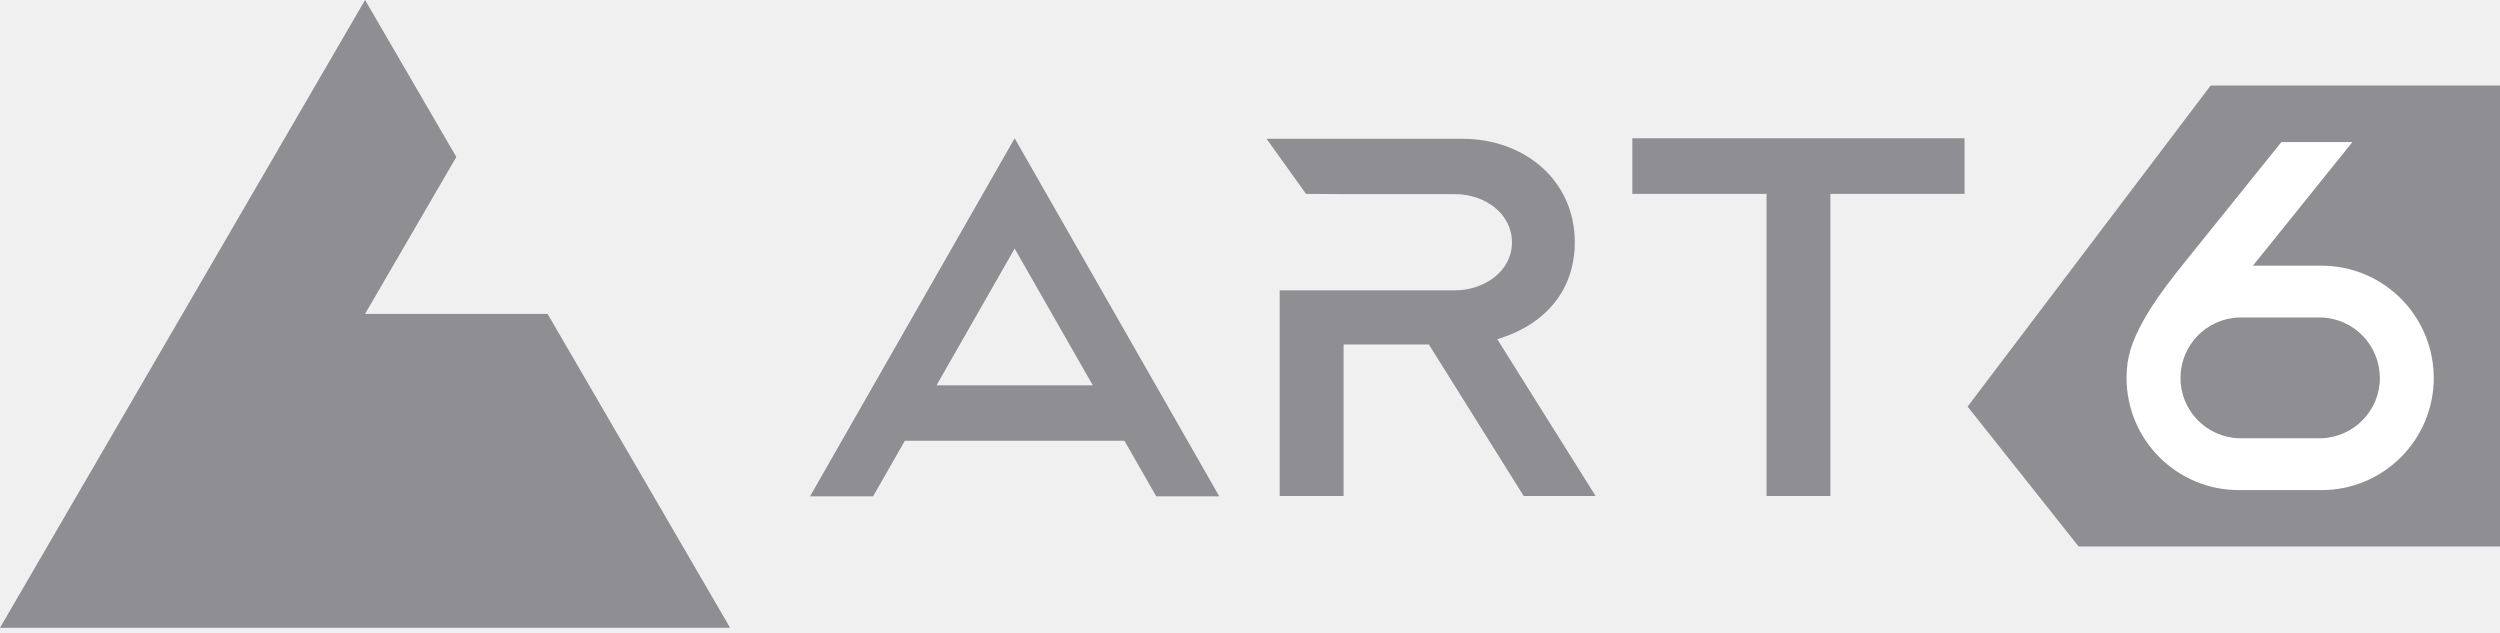
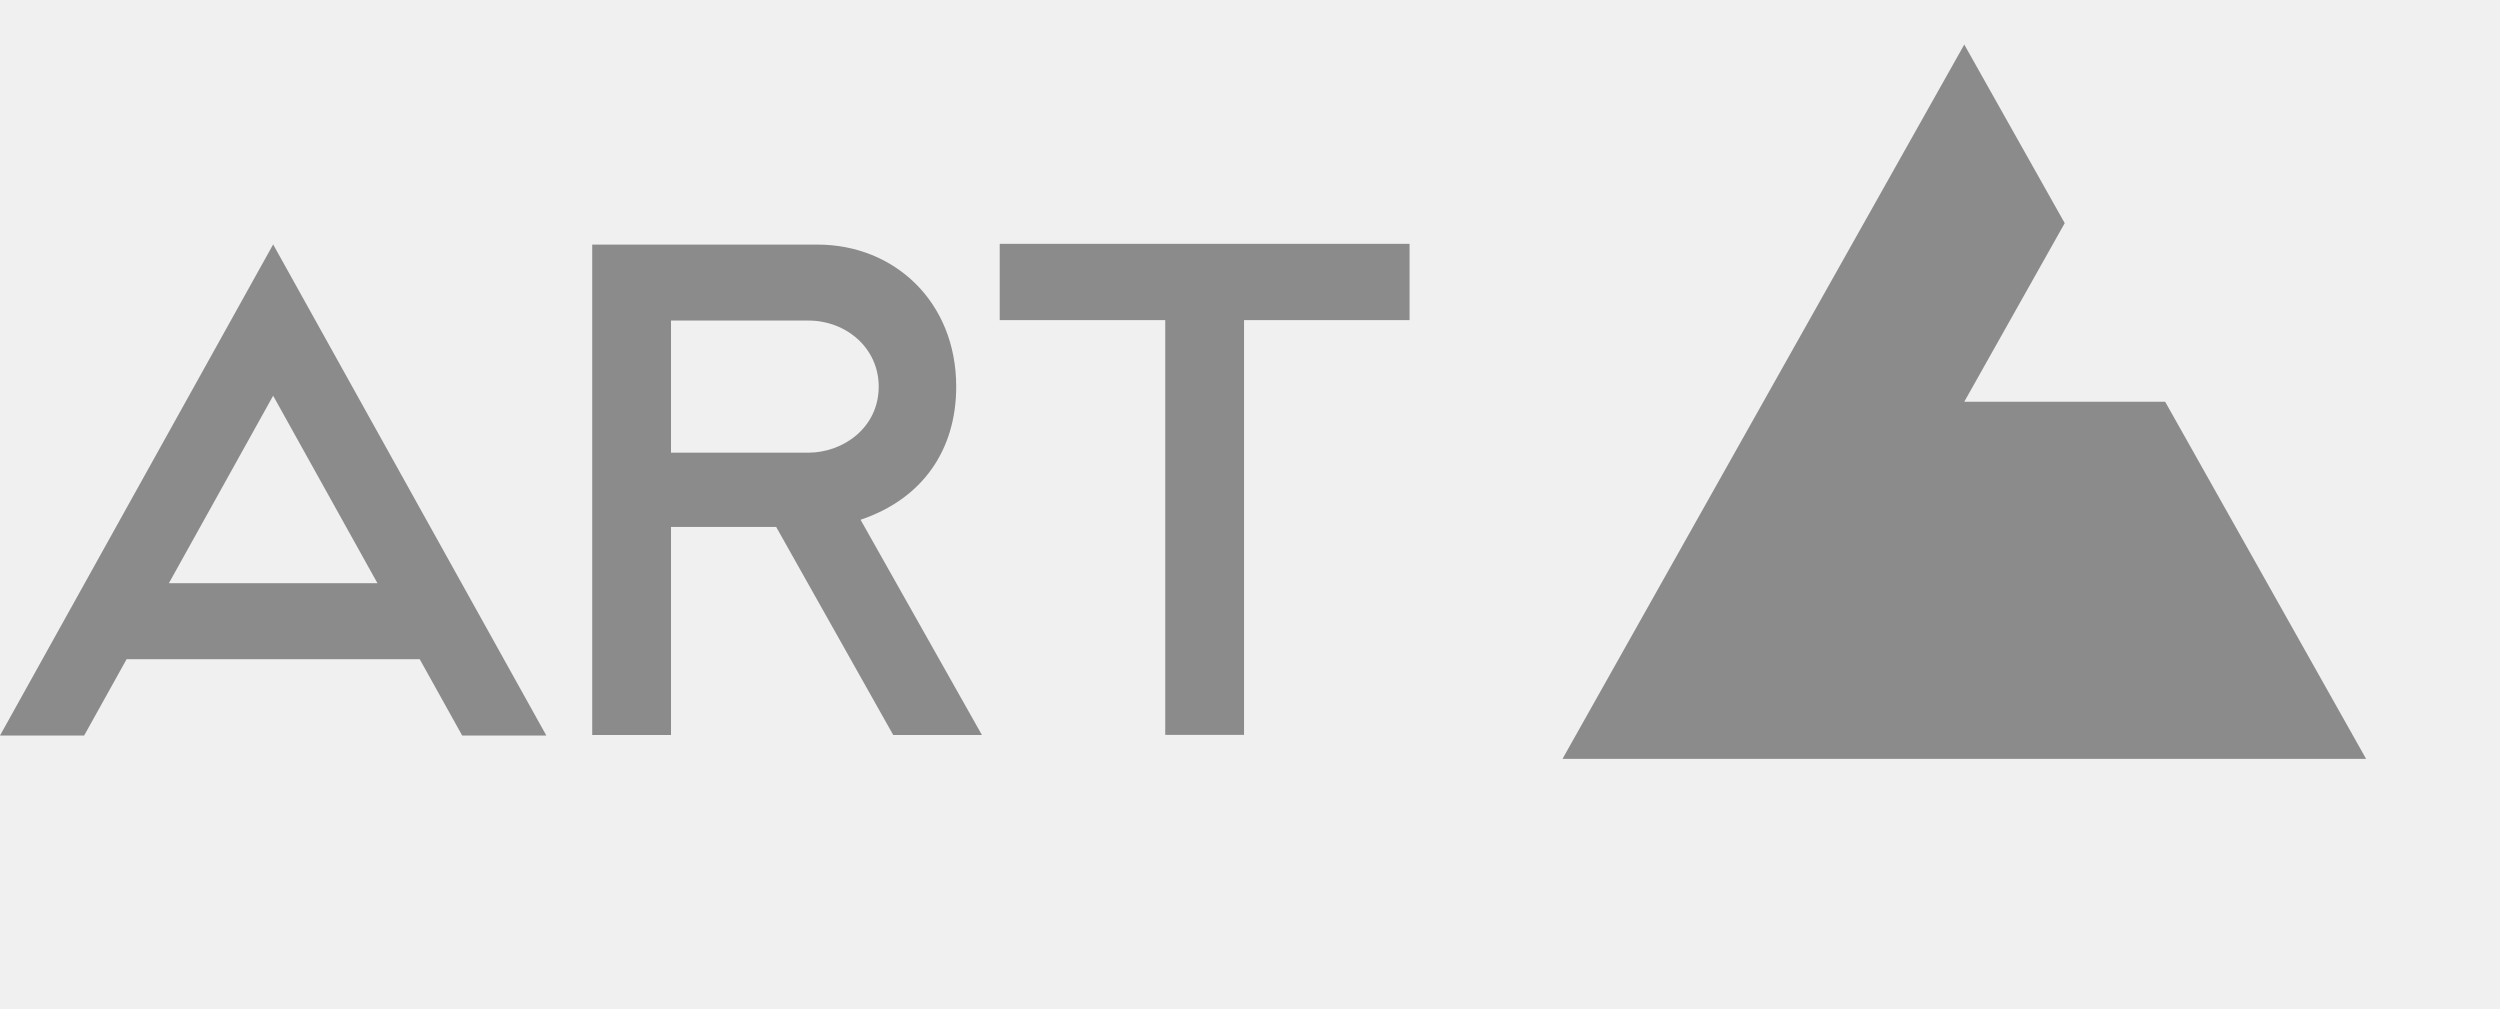
- <svg xmlns="http://www.w3.org/2000/svg" width="87" height="22" viewBox="0 0 87 22" fill="none">
-   <path fill-rule="evenodd" clip-rule="evenodd" d="M39.13 15.337L40.237 17.273H42.431L35.31 4.812L28.189 17.273H30.383L31.49 15.337H39.13ZM38.029 13.409L35.31 8.651L32.591 13.409H38.029Z" fill="#8E8E93" />
-   <path d="M56.806 4.812V6.747H61.475V17.261H63.697V6.747H68.366V4.812H56.806Z" fill="#8E8E93" />
-   <path fill-rule="evenodd" clip-rule="evenodd" d="M50.635 6.756H46.757L45.45 6.747L44.076 4.83H50.896C53.044 4.83 54.802 6.27 54.802 8.43C54.802 10.035 53.853 11.275 52.105 11.804L55.527 17.261H53.025L49.724 11.987H46.757V17.261H44.534V10.104H46.757H50.635C51.612 10.104 52.616 9.471 52.616 8.43C52.616 7.45 51.695 6.756 50.635 6.756Z" fill="#8E8E93" />
-   <path d="M0 21.847L12.704 0L15.88 5.462L12.704 10.924H19.056L25.407 21.847H0Z" fill="#8E8E93" />
-   <path fill-rule="evenodd" clip-rule="evenodd" d="M87 19.017V2.977H76.93L68.473 14.149L72.336 19.017H87Z" fill="#8E8E93" />
-   <path fill-rule="evenodd" clip-rule="evenodd" d="M80.791 17.055C82.947 17.055 84.695 15.307 84.695 13.15C84.695 12.959 84.681 12.771 84.655 12.587H84.652C84.379 10.697 82.753 9.246 80.788 9.246H78.402L81.388 5.535L81.862 4.945H79.391L75.986 9.177C75.27 10.067 74.213 11.44 74.047 12.587H74.044C74.018 12.771 74.004 12.959 74.004 13.15C74.004 15.307 75.752 17.055 77.908 17.055H80.791ZM80.714 11.048H80.788V11.049C81.915 11.088 82.817 12.014 82.817 13.15H82.82C82.82 14.287 81.918 15.212 80.791 15.251V15.252H80.717H77.982H77.908V15.251C76.781 15.212 75.88 14.287 75.88 13.15H75.882C75.882 12.014 76.784 11.088 77.911 11.049V11.048H77.985H80.714Z" fill="white" />
+ <svg xmlns="http://www.w3.org/2000/svg" width="62" height="25" viewBox="0 0 62 25" fill="none">
+   <path d="M38.75 18.82L48.714 1.105L51.205 5.534L48.714 9.963H53.696L58.679 18.82H38.75Z" fill="#8C8B8B" />
+   <path d="M24.793 7.939V6.047H34.957V7.939H30.852V18.225H28.898V7.939H24.793Z" fill="#8C8B8B" />
+   <path fill-rule="evenodd" clip-rule="evenodd" d="M21.342 12.89L24.352 18.228H22.152L19.249 13.068H16.641V18.228H14.687V6.066H20.279C22.169 6.066 23.714 7.475 23.714 9.588C23.714 11.159 22.88 12.372 21.342 12.89ZM20.05 7.95H16.641V11.226H20.05C20.909 11.226 21.792 10.607 21.792 9.588C21.792 8.629 20.983 7.95 20.05 7.95Z" fill="#8C8B8B" />
+   <path fill-rule="evenodd" clip-rule="evenodd" d="M10.409 16.348L11.462 18.241H13.549L6.774 6.062L0 18.241H2.087L3.14 16.348H10.409ZM9.361 14.464L6.774 9.814L4.188 14.464H9.361Z" fill="#8C8B8B" />
</svg>
